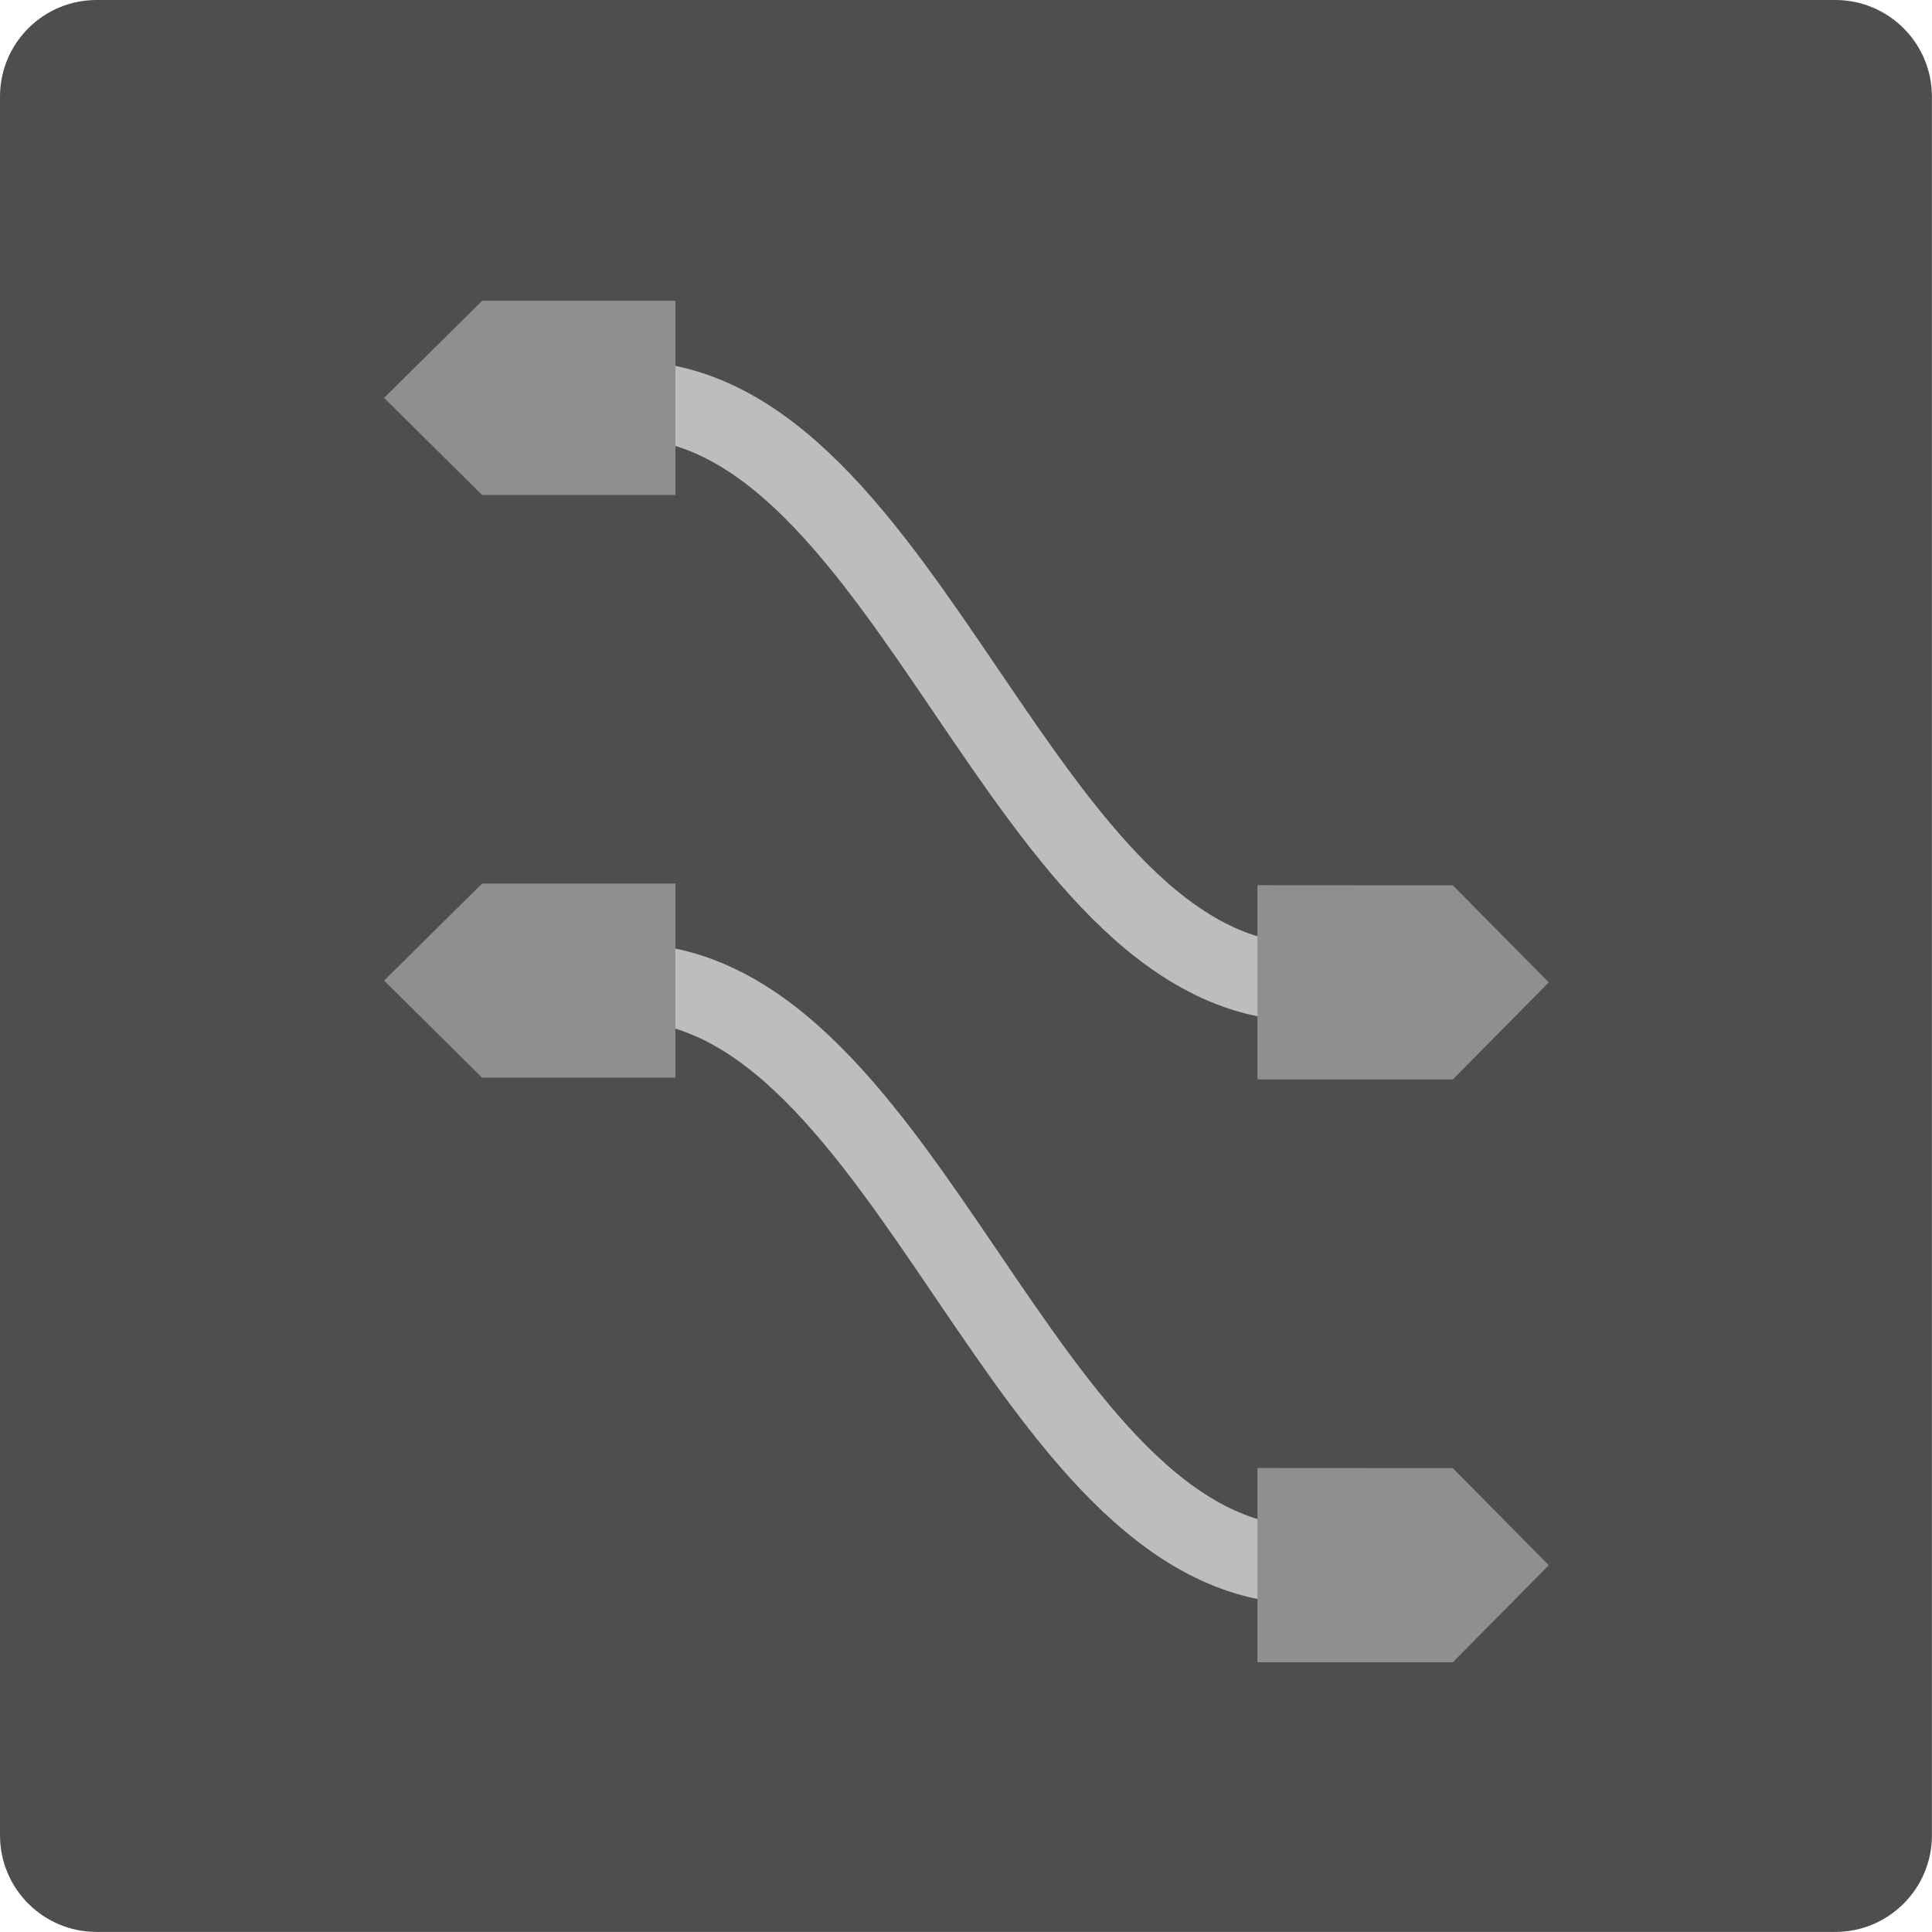
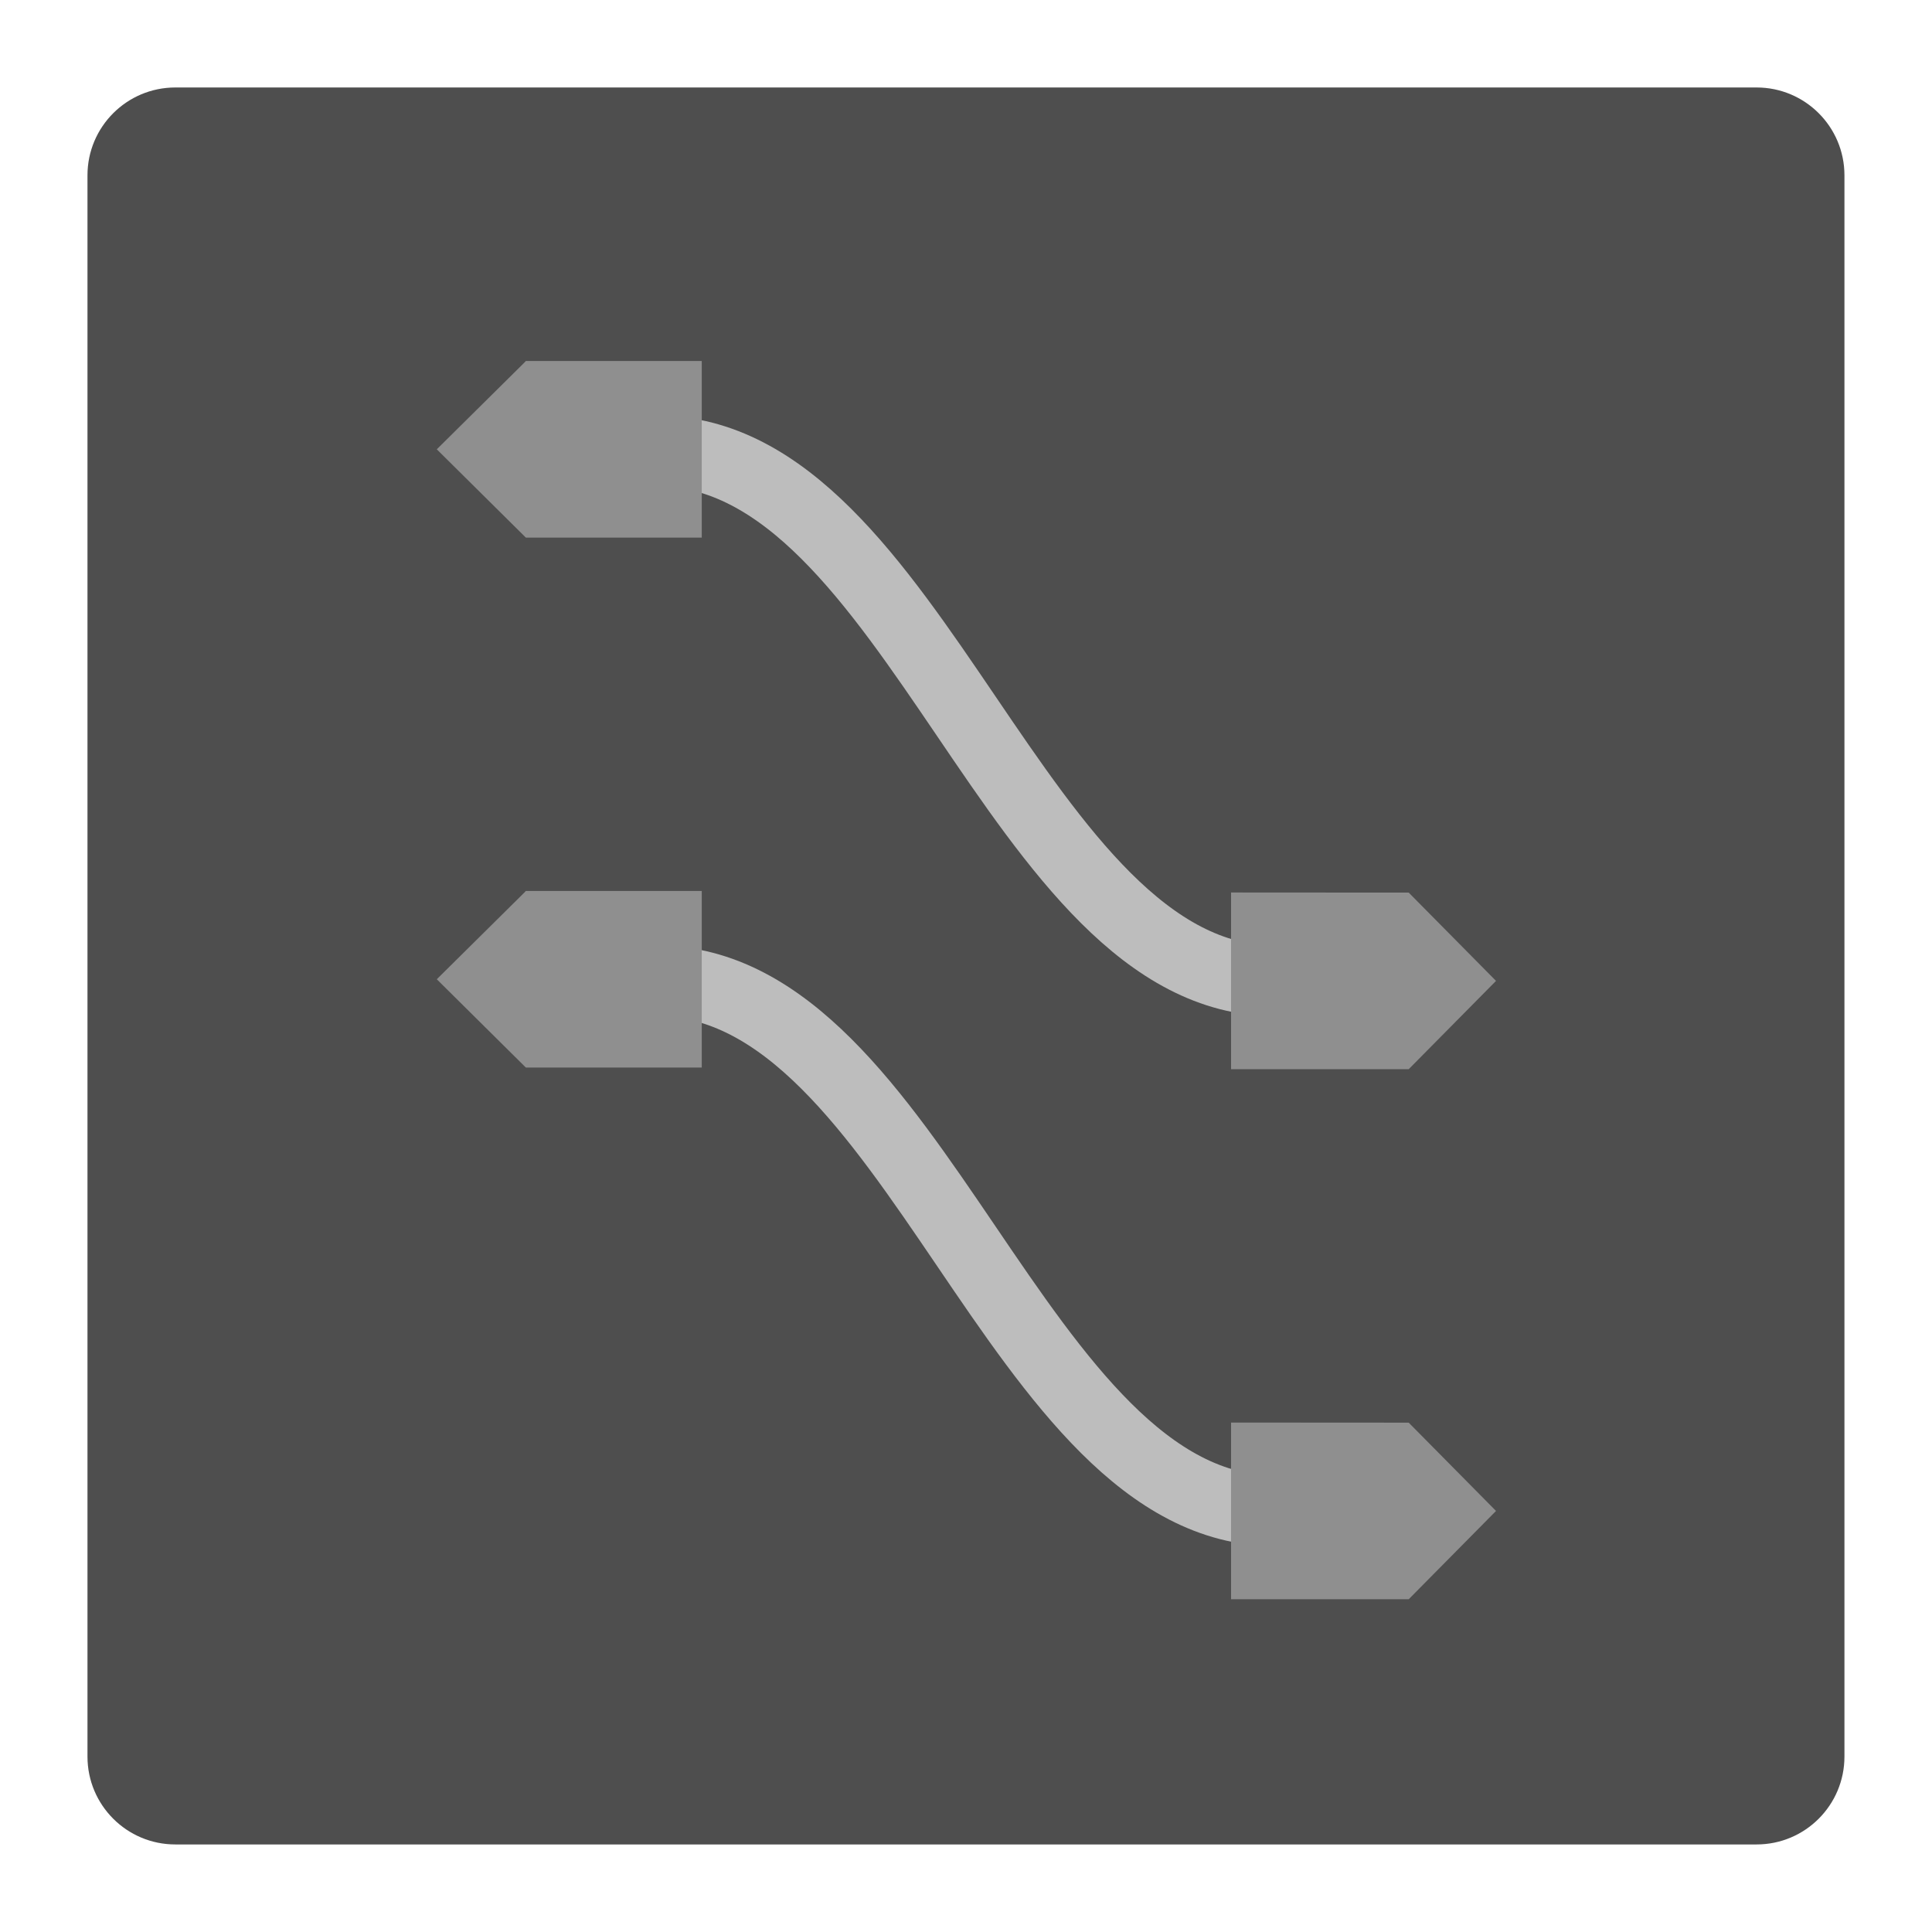
<svg xmlns="http://www.w3.org/2000/svg" width="32" height="32" viewBox="0 0 8.467 8.467" version="1.1" id="svg5">
  <defs id="defs2" />
-   <g id="g519797" transform="scale(0.5291667)">
+   <g id="g519797" transform="matrix(0.481244,0,0,0.481244,0.3833813,0.3833813)">
    <rect style="fill:#4e4e4e;fill-opacity:1" width="16" height="16" x="0" y="0" rx="0.8" ry="0.8" id="rect519783" />
    <path style="fill:none;stroke:#bdbdbd;stroke-width:0.643;stroke-opacity:1" d="m 5.186,3.31 c 2.354,0 3.276,4.826 5.631,4.826" id="path519785" />
    <path style="fill:#8f8f8f;fill-opacity:1;fill-rule:evenodd;stroke-width:0.804" d="M 3.992,2.491 3.979,2.505 3.181,3.295 3.992,4.099 H 5.594 V 2.491 Z" id="path519787" />
    <path style="fill:#8f8f8f;fill-opacity:1;fill-rule:evenodd;stroke-width:0.804" d="m 10.414,7.331 v 1.609 h 1.618 l 0.795,-0.804 -0.795,-0.804 h -0.018 z" id="path519789" />
    <path style="fill:none;stroke:#bdbdbd;stroke-width:0.643;stroke-opacity:1" d="m 5.186,8.136 c 2.354,0 3.276,4.826 5.631,4.826" id="path519791" />
    <path style="fill:#8f8f8f;fill-opacity:1;fill-rule:evenodd;stroke-width:0.804" d="M 3.992,7.317 3.979,7.331 3.181,8.121 3.992,8.925 h 1.602 V 7.317 Z" id="path519793" />
    <path style="fill:#8f8f8f;fill-opacity:1;fill-rule:evenodd;stroke-width:0.804" d="m 10.414,12.158 v 1.609 h 1.618 l 0.795,-0.804 -0.795,-0.804 h -0.018 z" id="path519795" />
  </g>
</svg>
